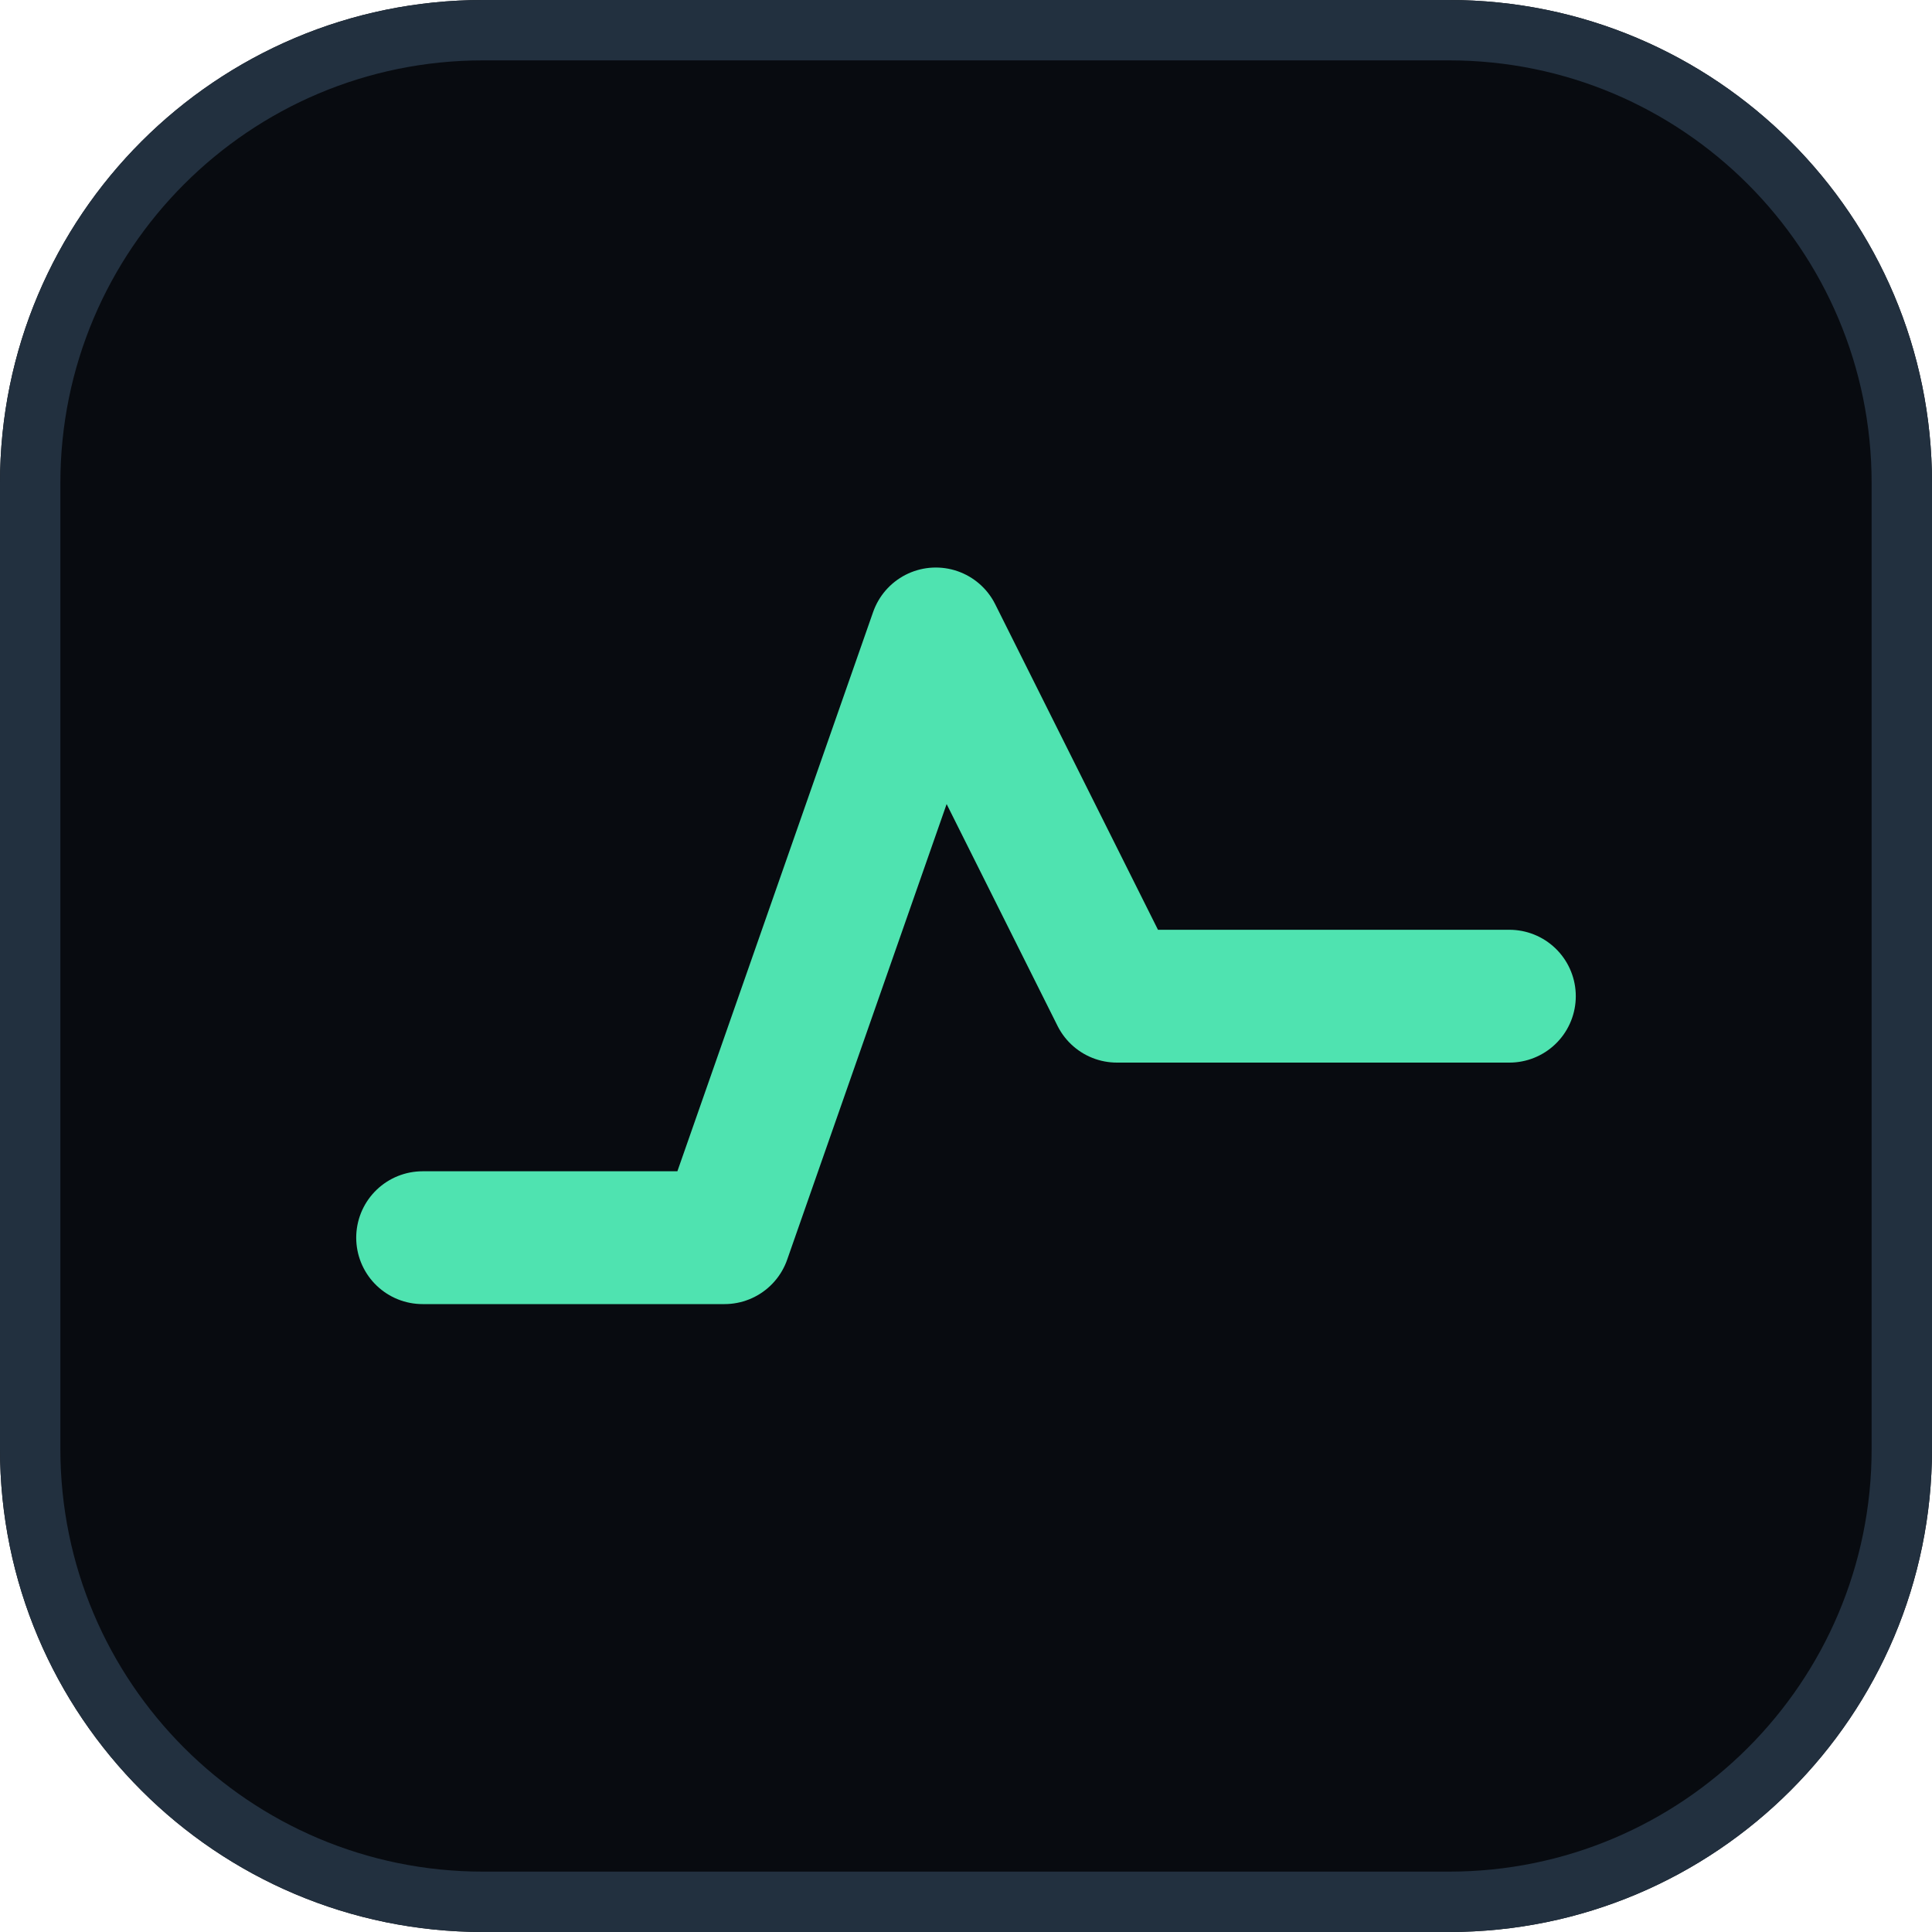
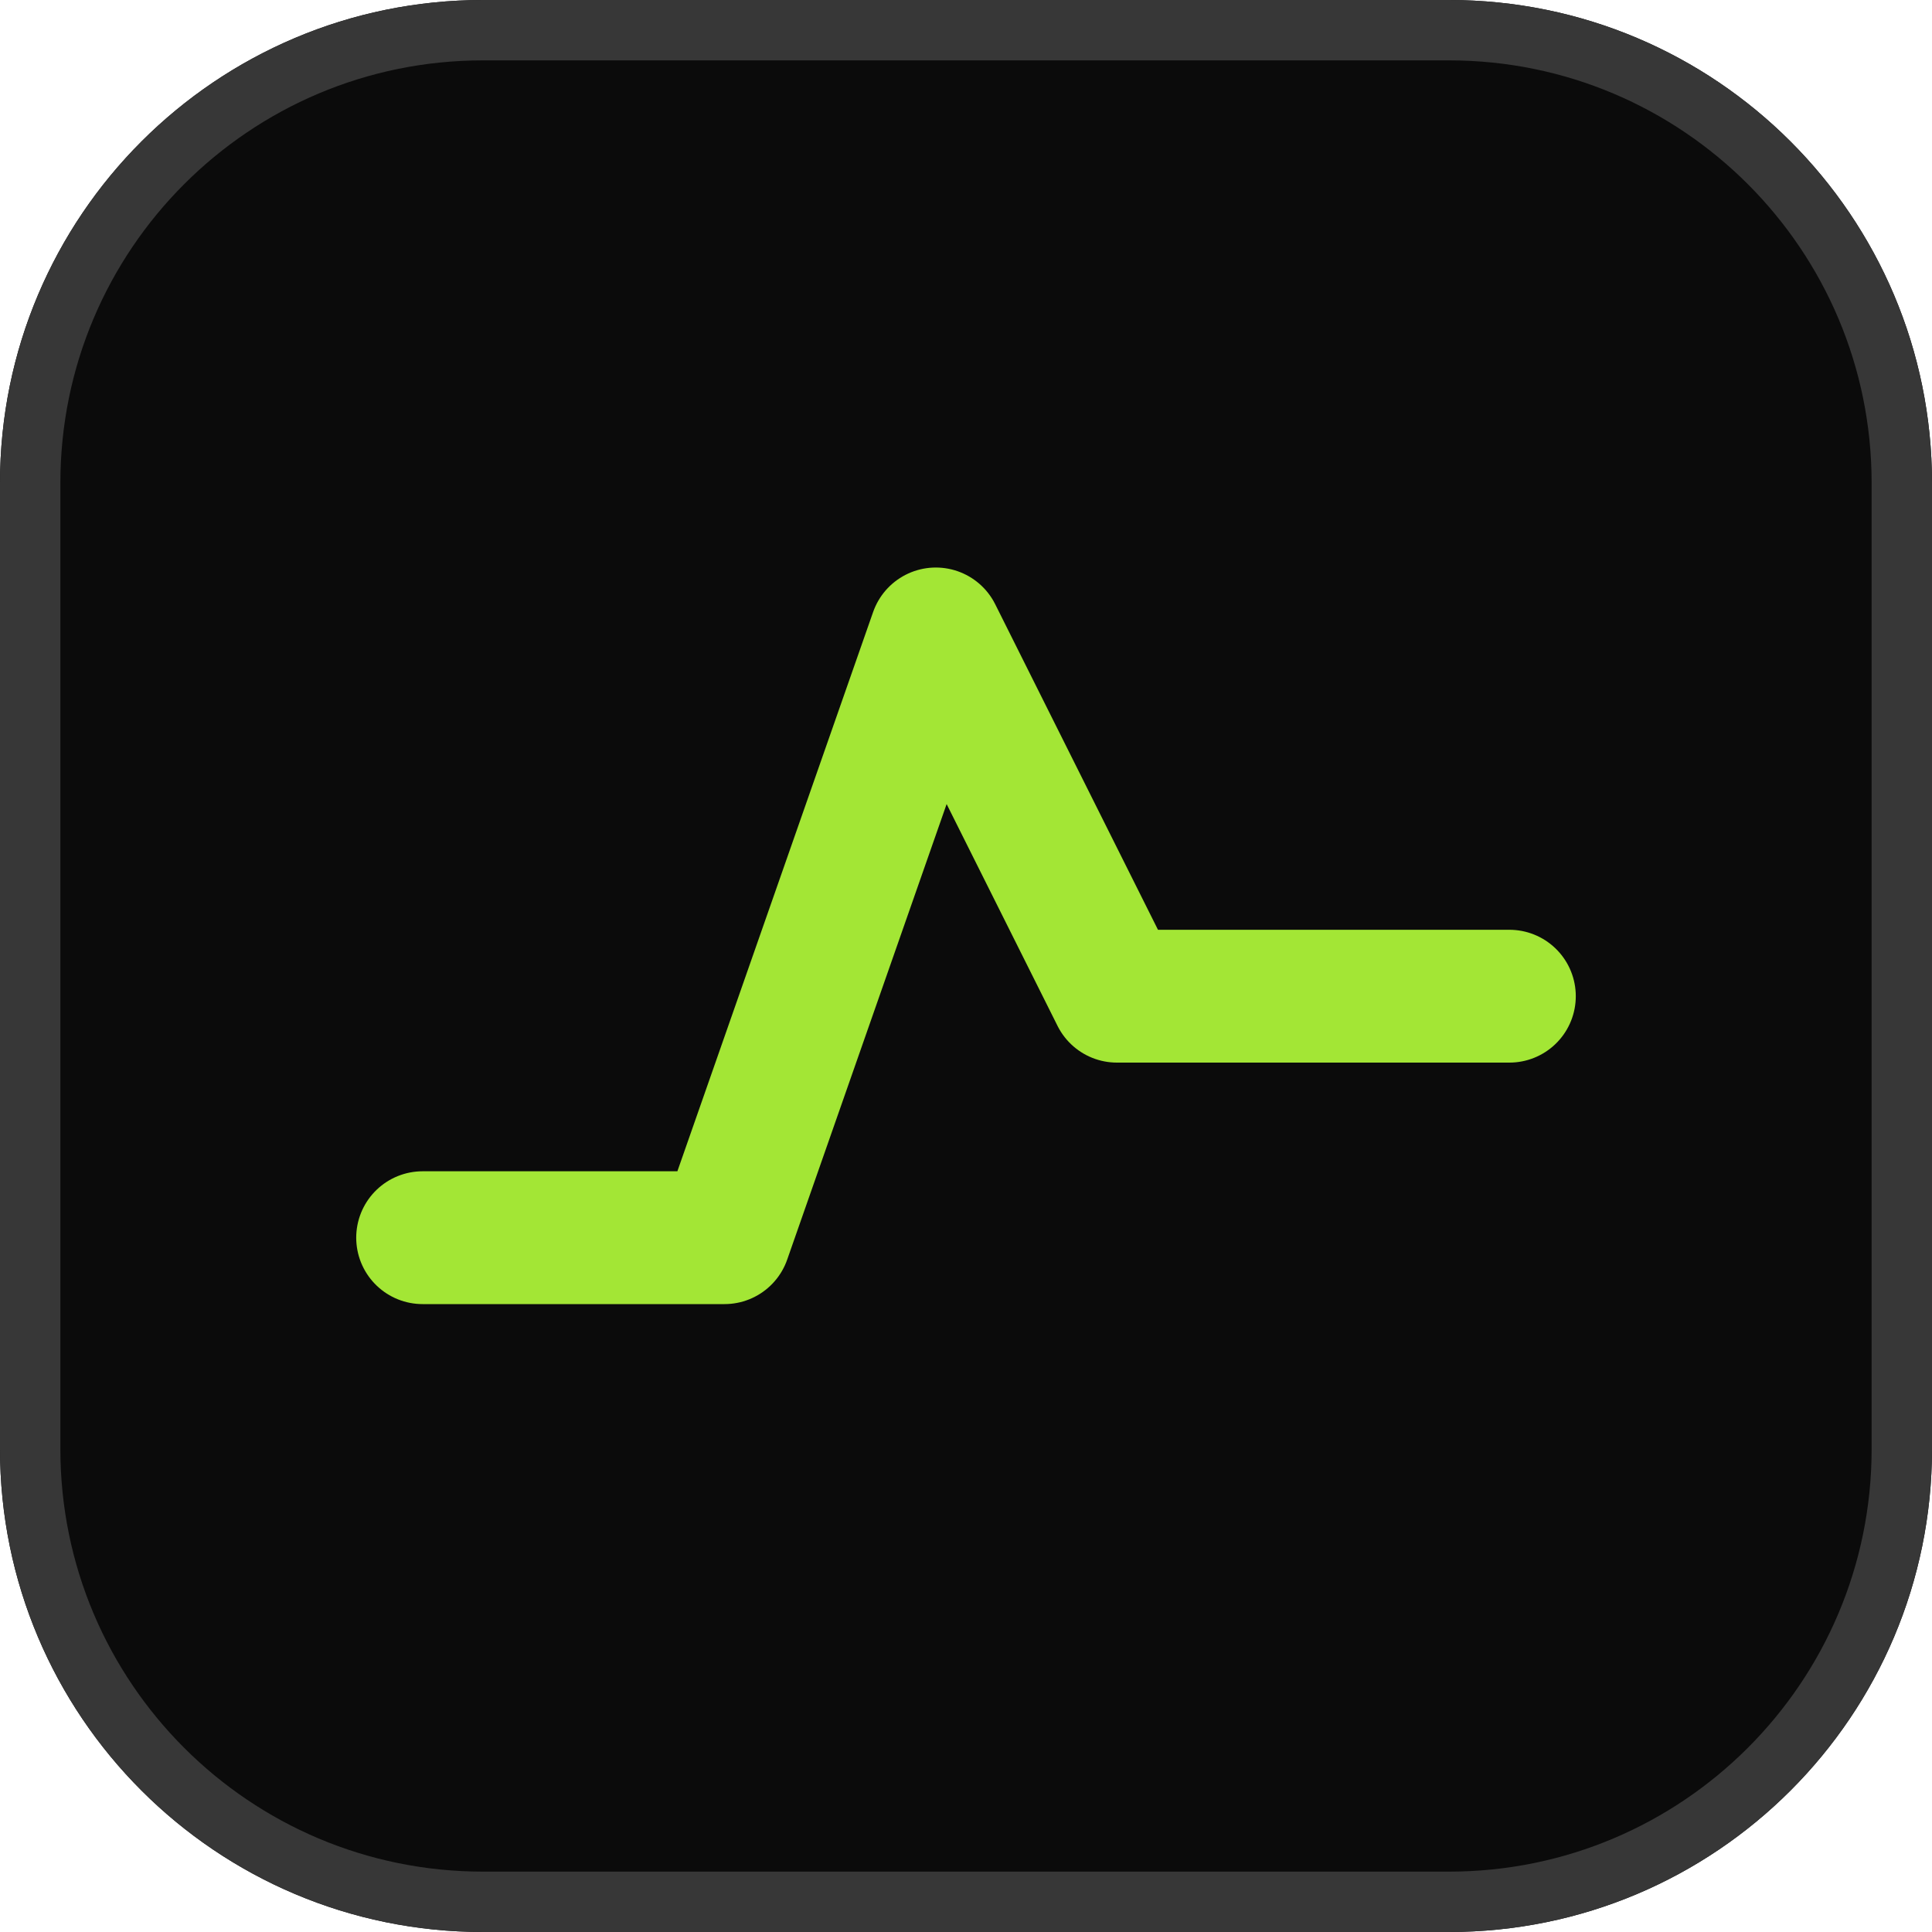
<svg xmlns="http://www.w3.org/2000/svg" viewBox="0 0 32 32" width="32" height="32">
-   <rect width="32" height="32" rx="8" fill="#080b10" />
-   <rect x="0.5" y="0.5" width="31" height="31" rx="7.5" fill="none" stroke="#22303f" />
-   <path d="M7 20.5 L12 20.5 L15.5 10.5 L18.5 16.5 L25 16.5" fill="none" stroke="#4fe3b0" stroke-width="2.2" stroke-linecap="round" stroke-linejoin="round" />
+   <rect width="32" height="32" rx="8" fill="#0b0b0b" />
+   <rect x="0.5" y="0.5" width="31" height="31" rx="7.5" fill="none" stroke="#373737" />
+   <path d="M7 20.5 L12 20.5 L15.5 10.5 L18.5 16.5 L25 16.5" fill="none" stroke="#a3e635" stroke-width="2.2" stroke-linecap="round" stroke-linejoin="round" />
</svg>
